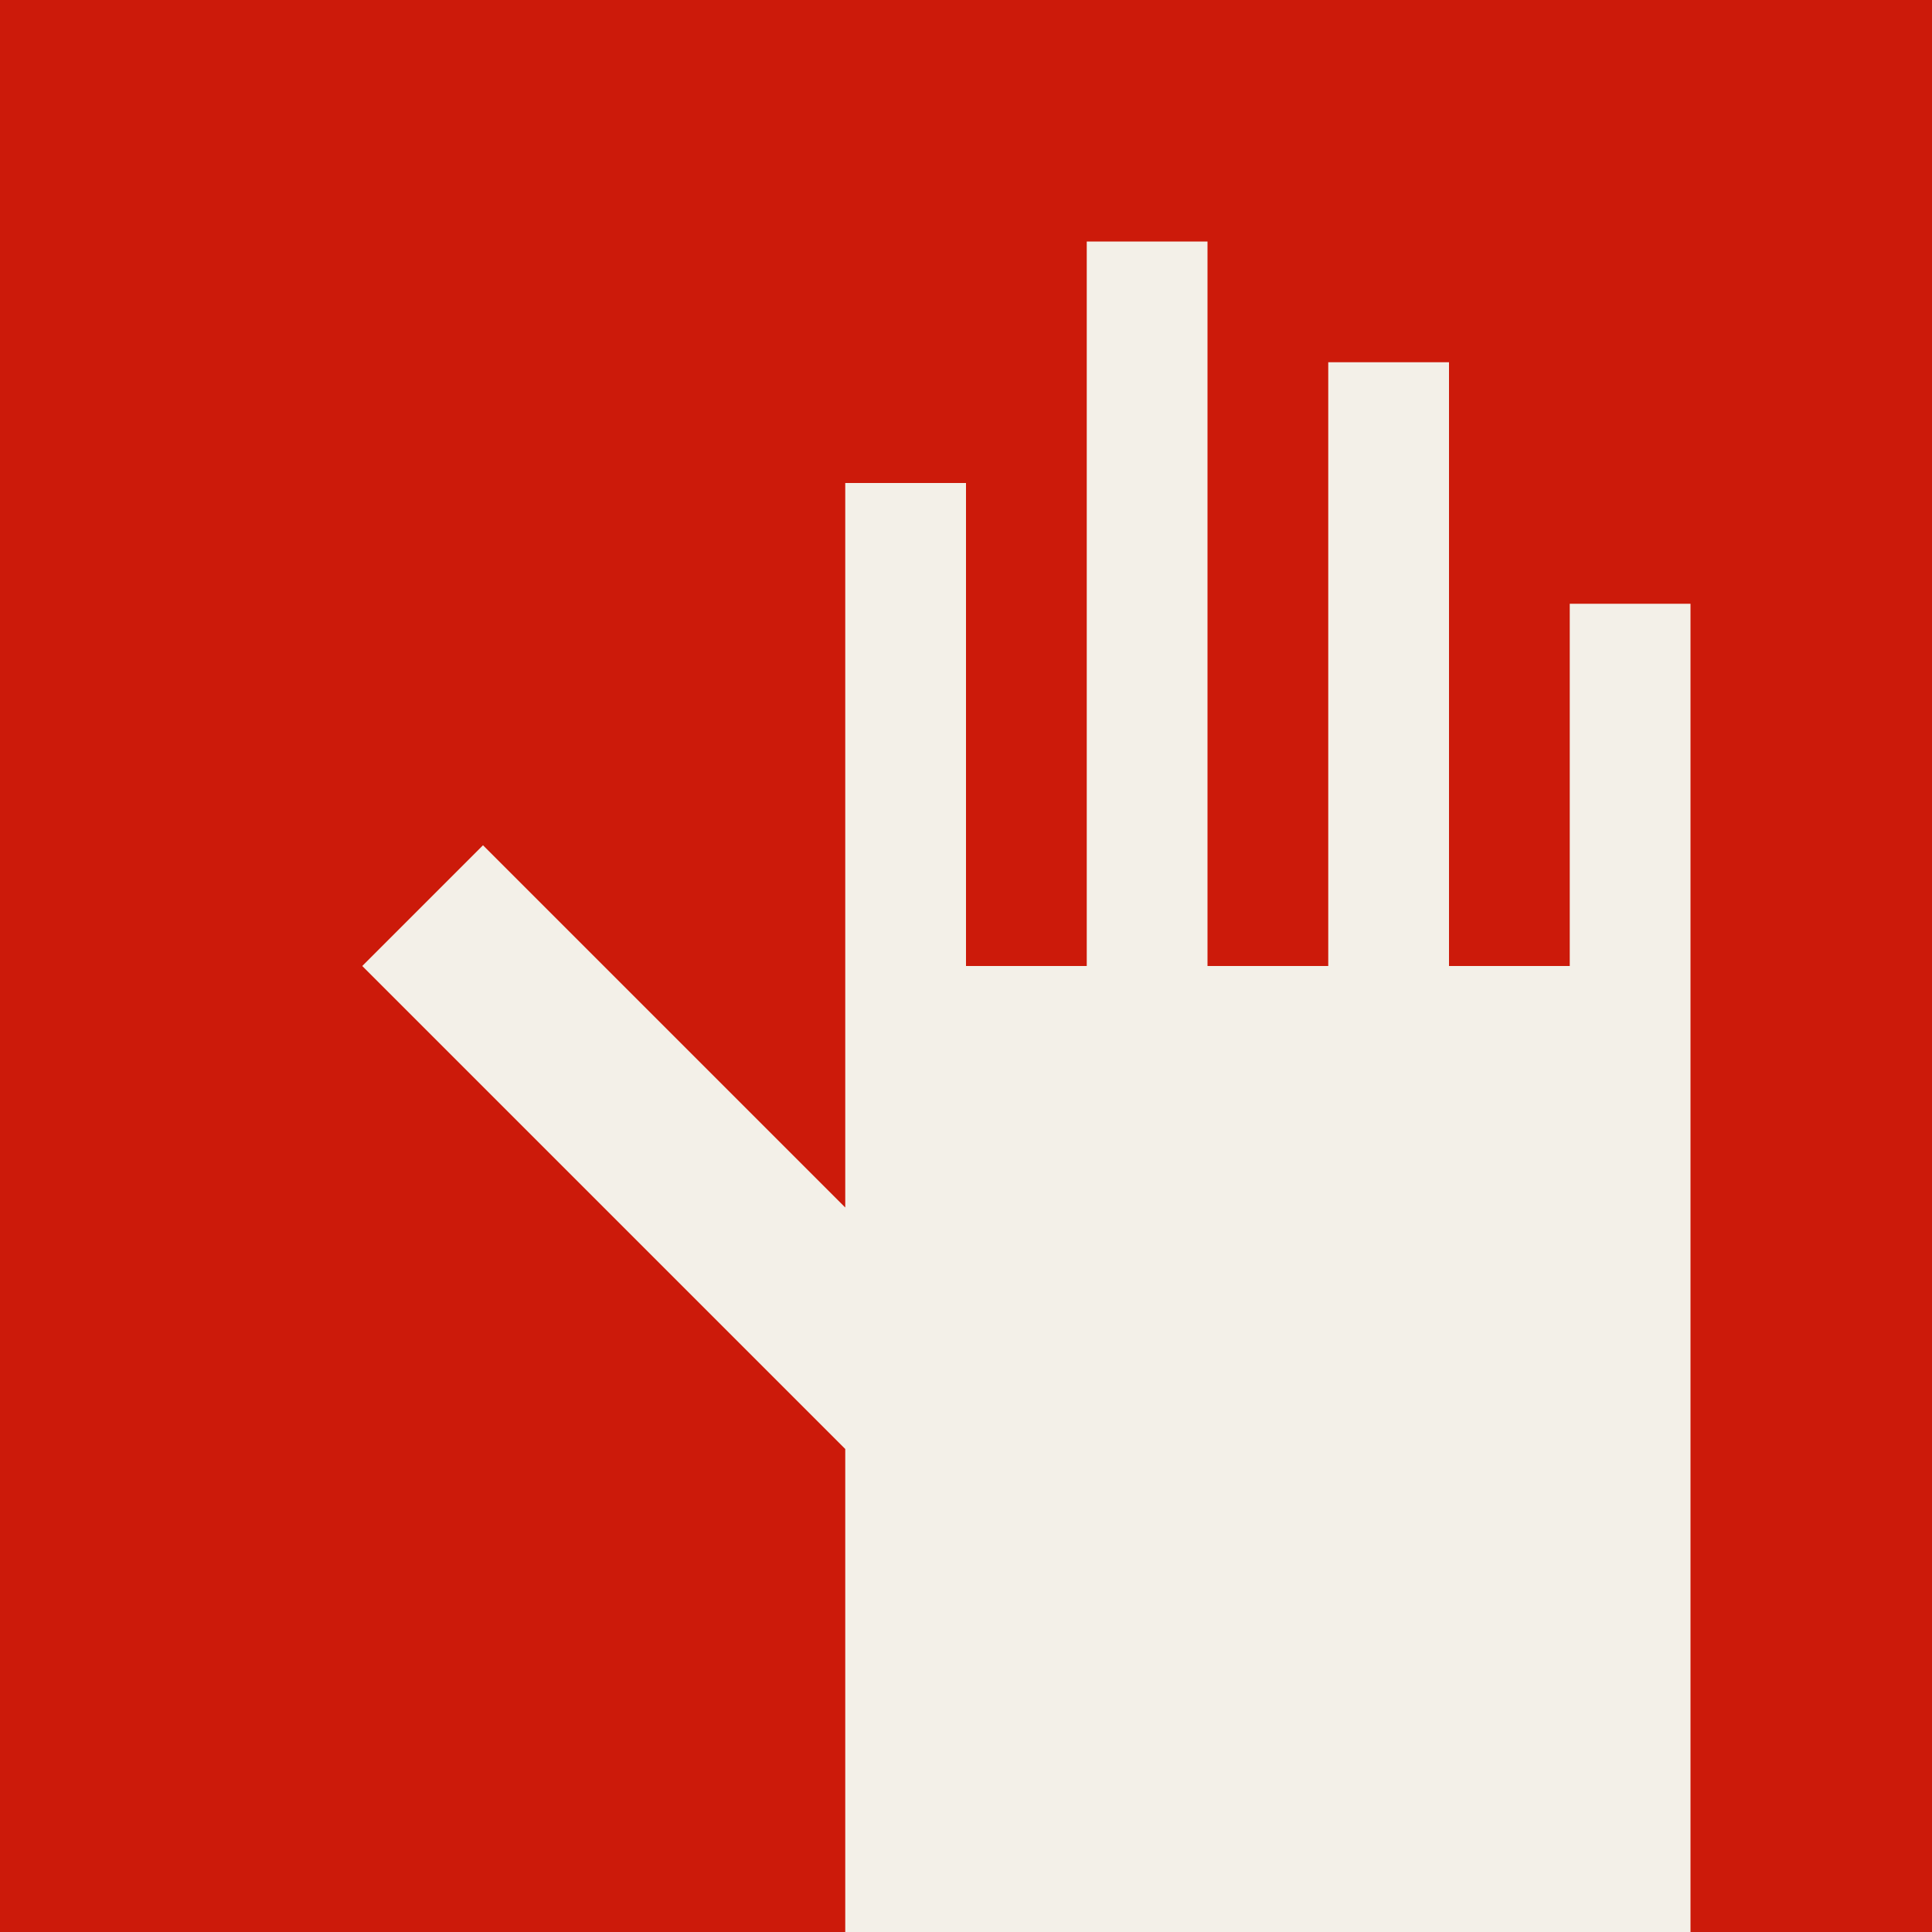
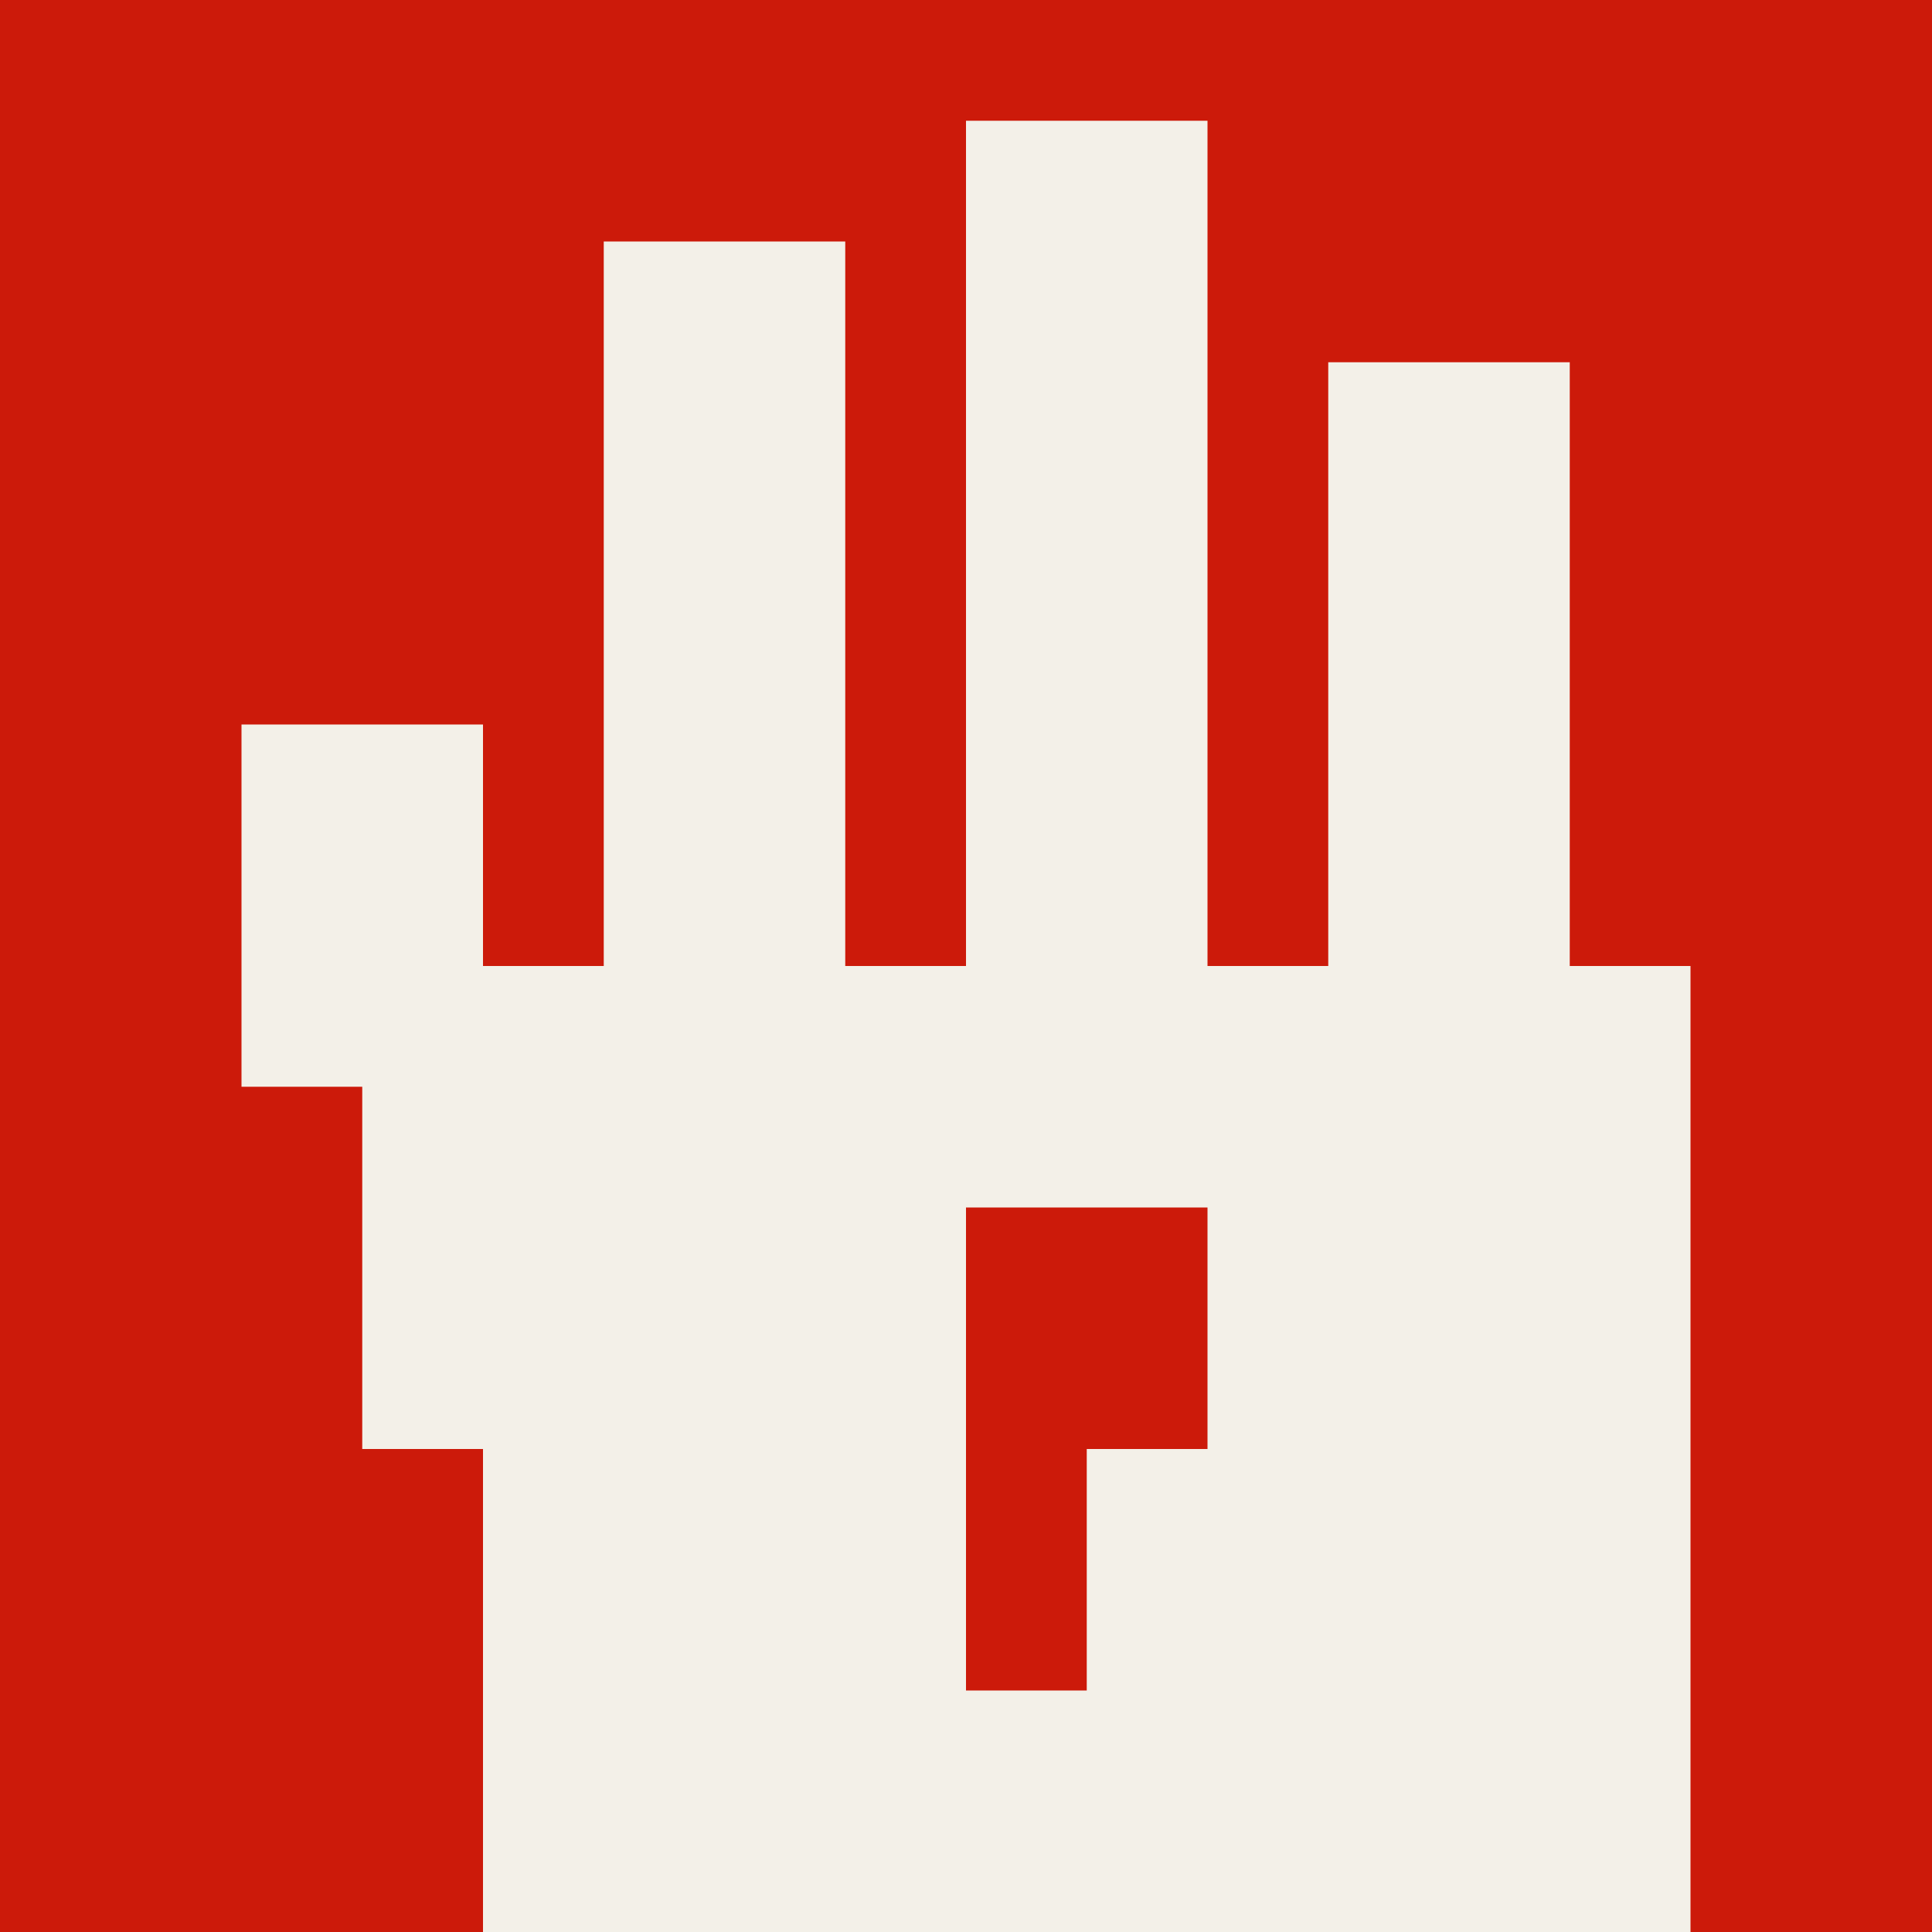
<svg xmlns="http://www.w3.org/2000/svg" viewBox="0 0 16 16">
  <rect width="16" height="16" fill="#cc1a0a" />
-   <path fill="#f3f0e8" d="M14 16V5H13V8H12V3H11V8H10V2H9V8H8V4H7V10L4 7L3 8L7 12V16Z" />
+   <path fill="#f3f0e8" d="M2 6H4V8H5V2H7V8H8V1H10V8H11V3H13V8H14V16H4V12H3V9H2Z" />
+   <path fill="#cc1a0a" d="M8 10H10V12H9V14H8Z" />
</svg>
